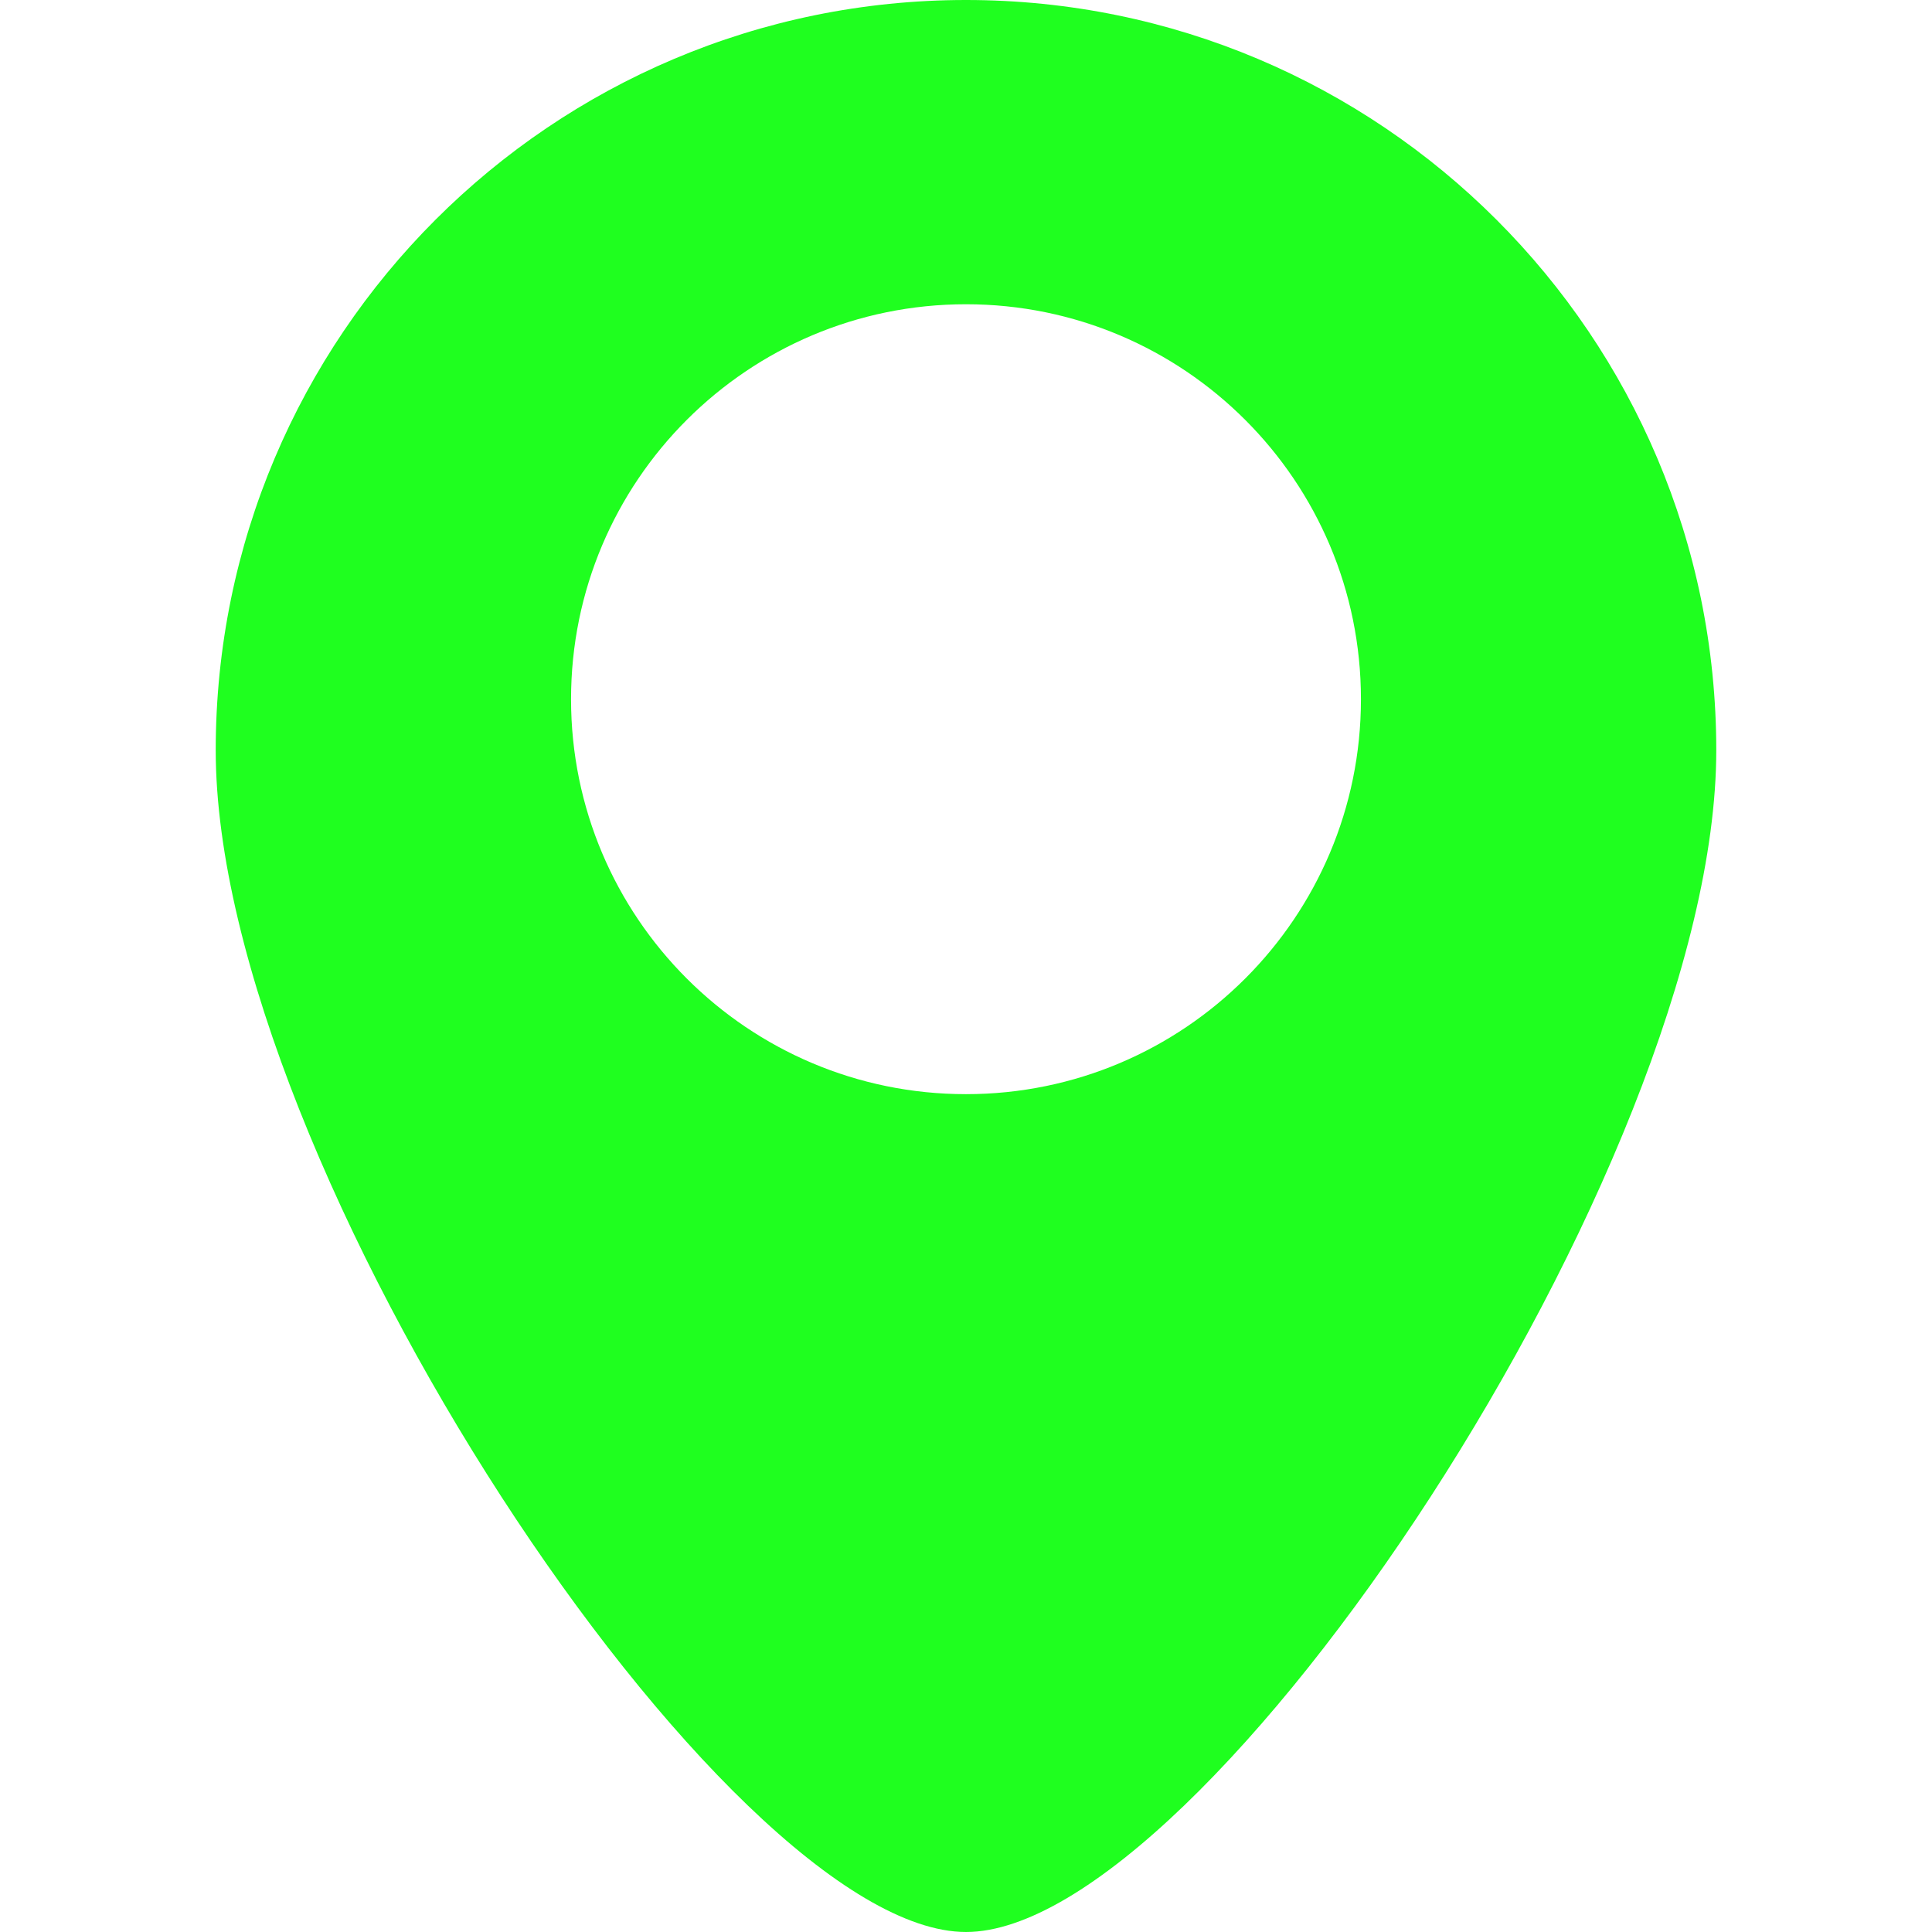
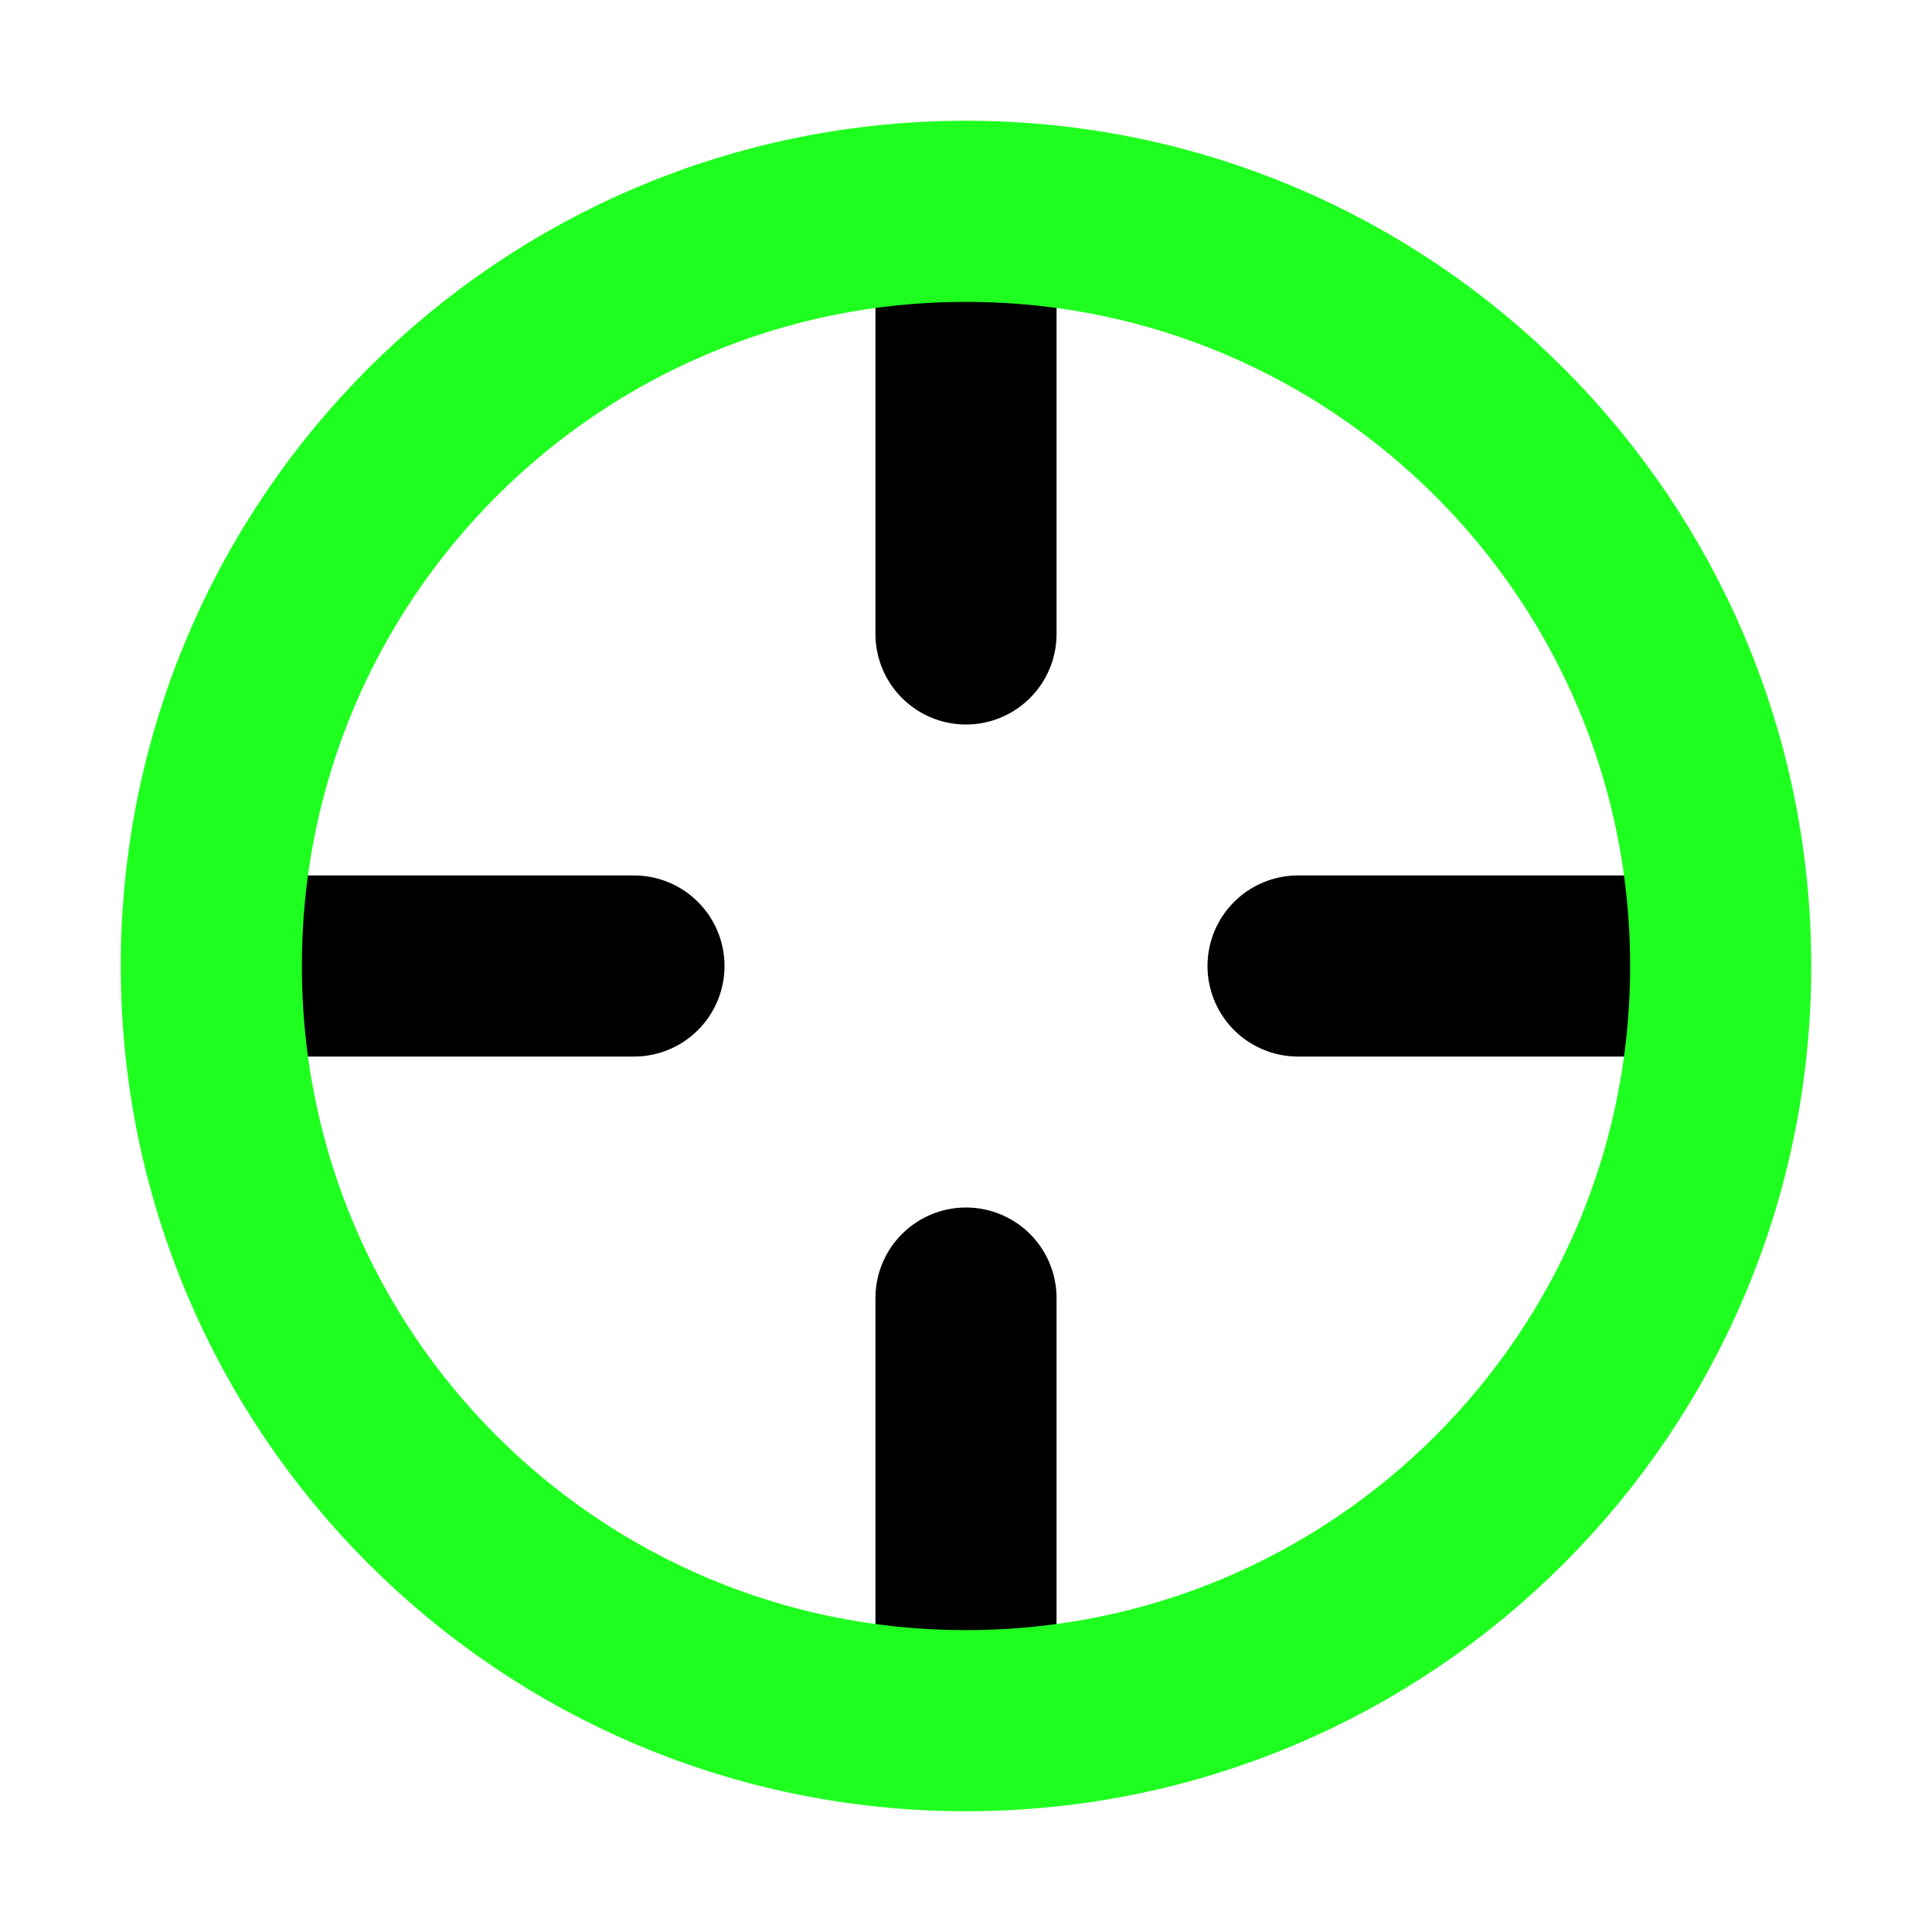
- <svg xmlns="http://www.w3.org/2000/svg" version="1.1" id="Capa_1" x="0px" y="0px" viewBox="0 0 321.883 321.883" style="enable-background:new 0 0 321.883 321.883;" xml:space="preserve">
-   <path fill="#1fff1f" d="M160.941,0c-69.035,0-125,55.964-125,125.001c0,69.035,85.187,196.882,125,196.882c39.813,0,125-127.847,125-196.882  C285.941,55.964,229.977,0,160.941,0z M160.941,182.294c-36.341,0-65.801-29.46-65.801-65.802c0-36.34,29.46-65.801,65.801-65.801  c36.341,0,65.801,29.461,65.801,65.801C226.742,152.834,197.282,182.294,160.941,182.294z" />
-   <g>
- </g>
-   <g>
- </g>
-   <g>
- </g>
-   <g>
- </g>
-   <g>
- </g>
-   <g>
- </g>
-   <g>
- </g>
-   <g>
- </g>
-   <g>
- </g>
-   <g>
- </g>
-   <g>
- </g>
-   <g>
- </g>
-   <g>
- </g>
-   <g>
- </g>
-   <g>
- </g>
+ <svg xmlns="http://www.w3.org/2000/svg" width="16px" height="16px" viewBox="0 0 16 16" version="1.1" fill="none" stroke="currentColor" stroke-linecap="round" stroke-linejoin="round" stroke-width="1.5">
+   <path d="m8 5.25v-3m0 11.5v-3m2.75-2.75h3m-11.5 0h3" />
+   <circle stroke="#1fff1f" cx="8" cy="8" r="6.25" />
</svg>
